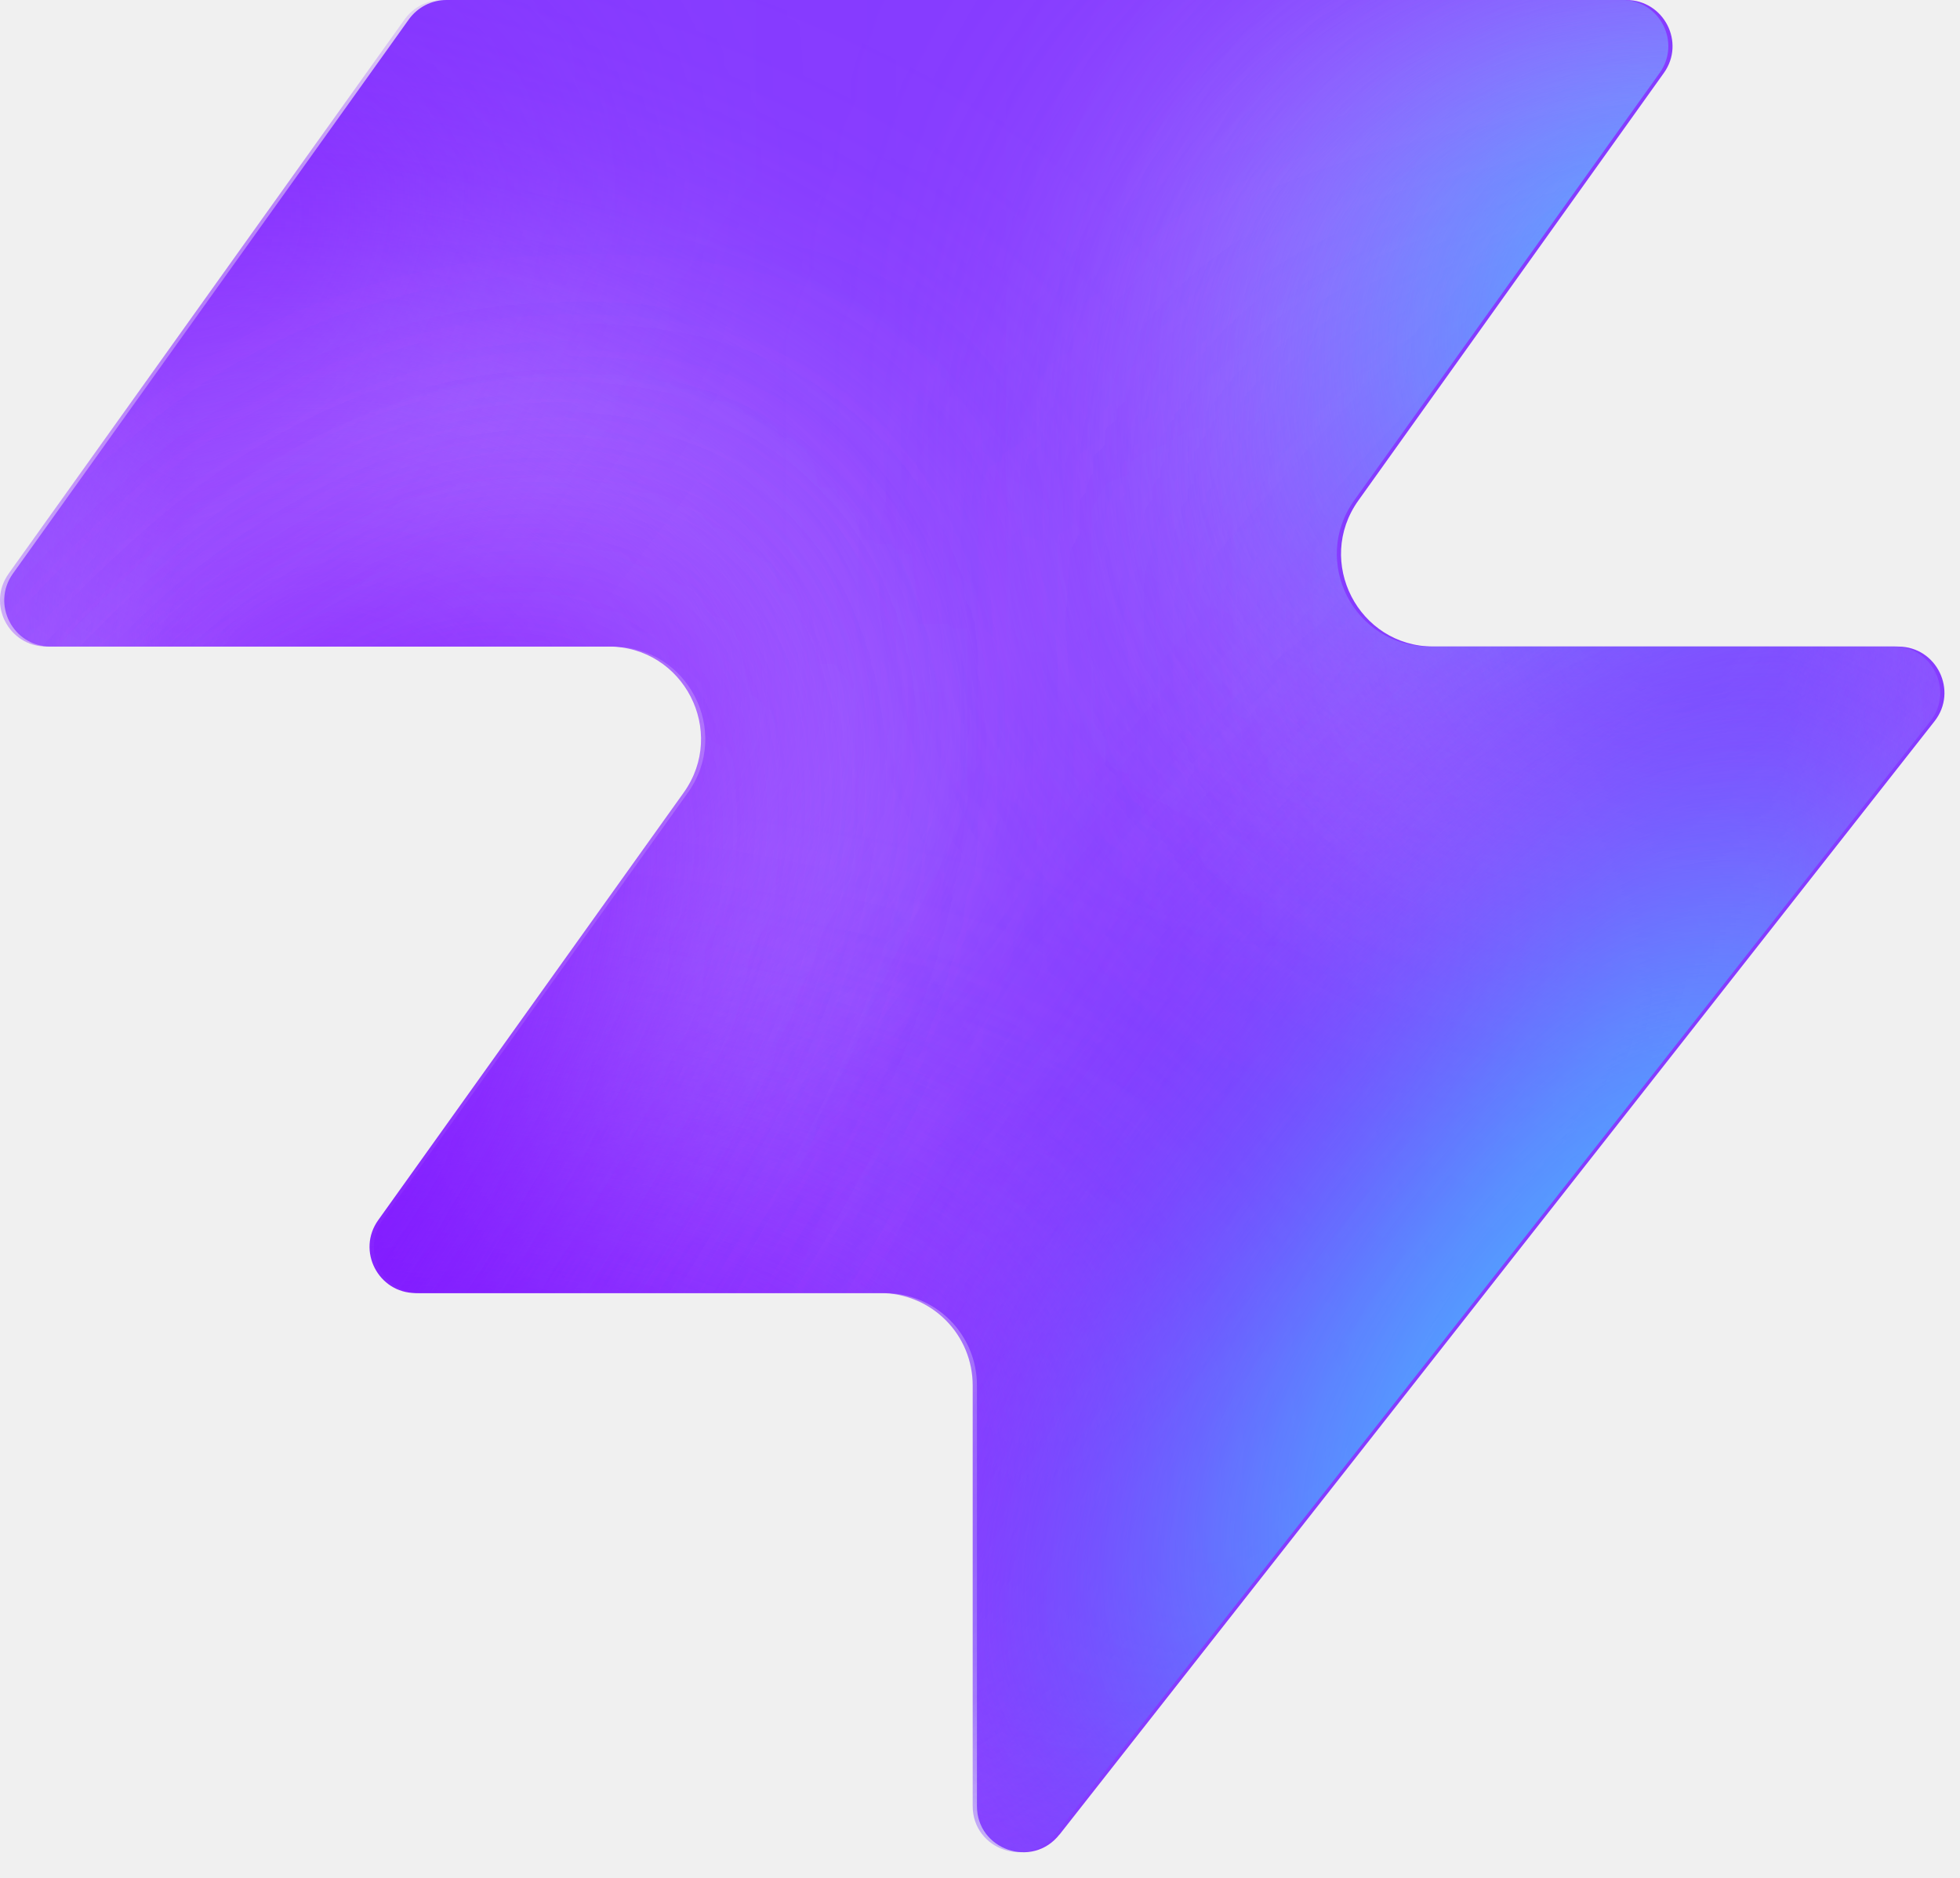
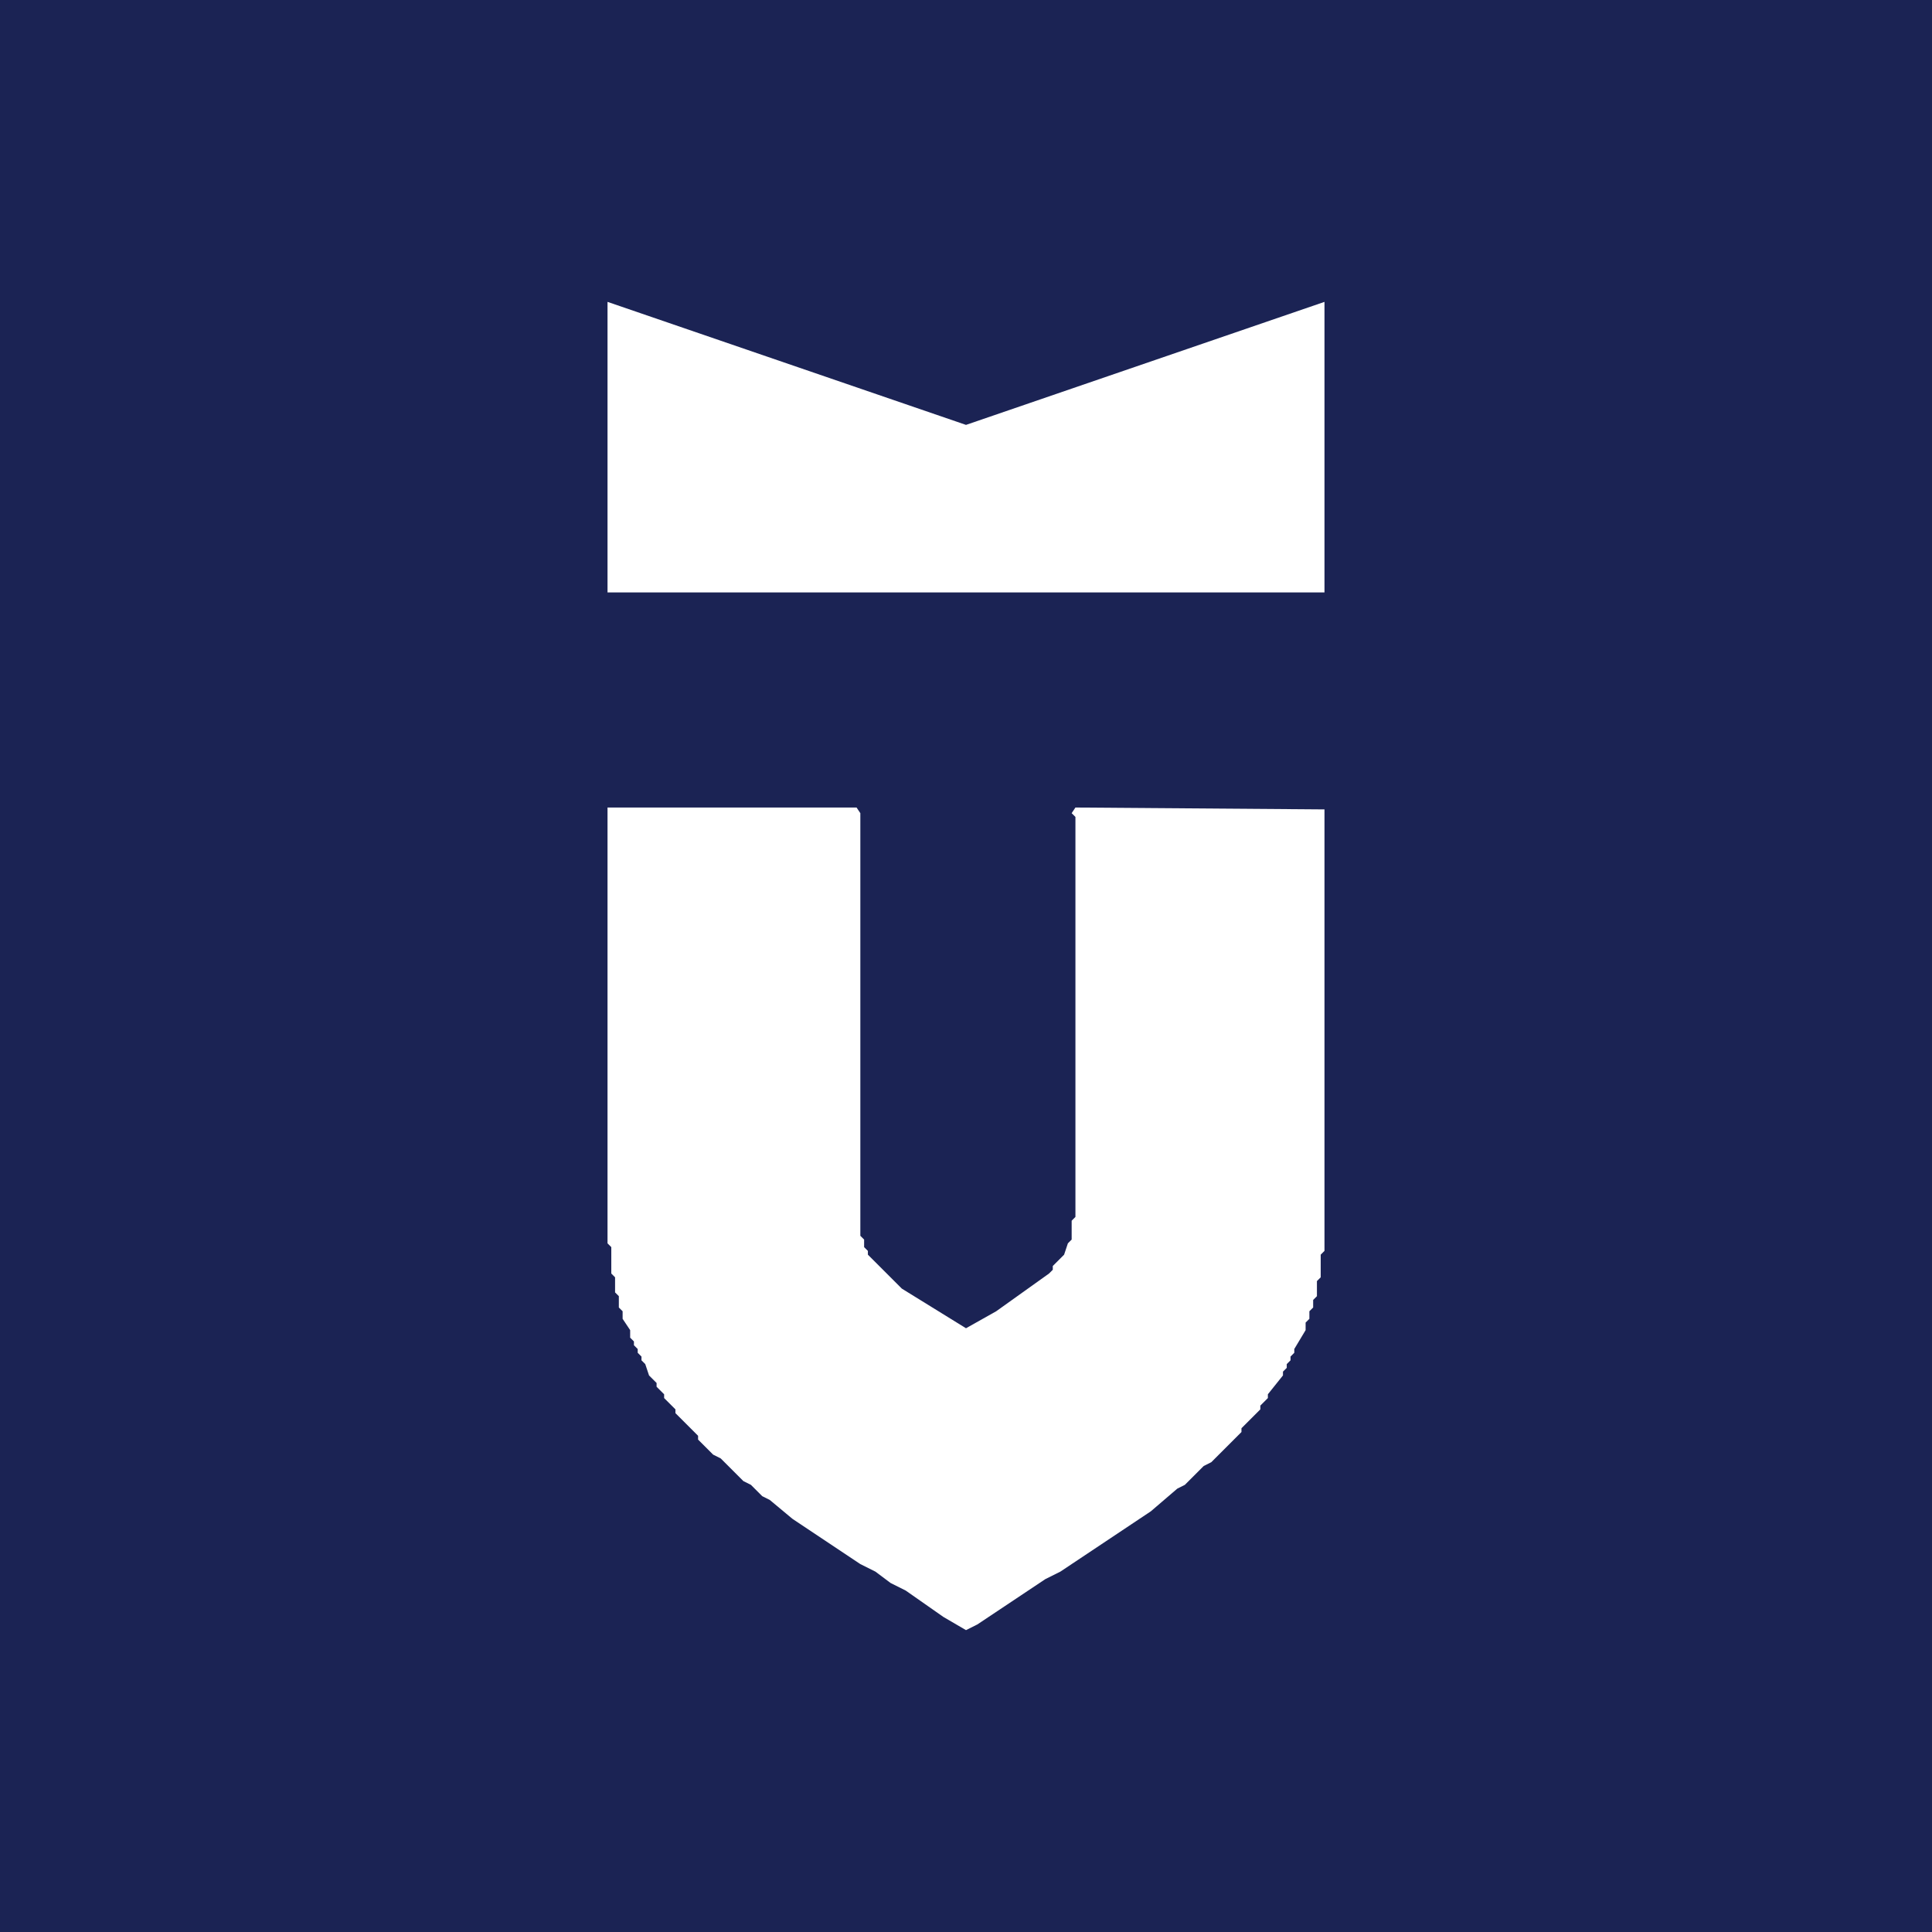
- <svg xmlns="http://www.w3.org/2000/svg" width="48" height="46" fill="none" viewBox="0 0 48 46">
-   <path fill="#863bff" d="M25.946 44.938c-.664.845-2.021.375-2.021-.698V33.937a2.26 2.26 0 0 0-2.262-2.262H10.287c-.92 0-1.456-1.04-.92-1.788l7.48-10.471c1.07-1.497 0-3.578-1.842-3.578H1.237c-.92 0-1.456-1.04-.92-1.788L10.013.474c.214-.297.556-.474.92-.474h28.894c.92 0 1.456 1.04.92 1.788l-7.48 10.471c-1.07 1.498 0 3.579 1.842 3.579h11.377c.943 0 1.473 1.088.89 1.83L25.947 44.94z" style="fill:#863bff;fill:color(display-p3 .525 .23 1);fill-opacity:1" />
-   <mask id="a" width="48" height="46" x="0" y="0" maskUnits="userSpaceOnUse" style="mask-type:alpha">
-     <path fill="#000" d="M25.842 44.938c-.664.844-2.021.375-2.021-.698V33.937a2.26 2.26 0 0 0-2.262-2.262H10.183c-.92 0-1.456-1.04-.92-1.788l7.48-10.471c1.07-1.498 0-3.579-1.842-3.579H1.133c-.92 0-1.456-1.04-.92-1.787L9.91.473c.214-.297.556-.474.92-.474h28.894c.92 0 1.456 1.04.92 1.788l-7.48 10.471c-1.07 1.498 0 3.578 1.842 3.578h11.377c.943 0 1.473 1.088.89 1.832L25.843 44.94z" style="fill:#000;fill-opacity:1" />
-   </mask>
-   <g mask="url(#a)">
-     <g filter="url(#b)">
-       <ellipse cx="5.508" cy="14.704" fill="#ede6ff" rx="5.508" ry="14.704" style="fill:#ede6ff;fill:color(display-p3 .927 .903 1);fill-opacity:1" transform="matrix(.00324 1 1 -.00324 -4.47 31.516)" />
-     </g>
-     <g filter="url(#c)">
-       <ellipse cx="10.399" cy="29.851" fill="#ede6ff" rx="10.399" ry="29.851" style="fill:#ede6ff;fill:color(display-p3 .927 .903 1);fill-opacity:1" transform="matrix(.00324 1 1 -.00324 -39.328 7.883)" />
-     </g>
-     <g filter="url(#d)">
-       <ellipse cx="5.508" cy="30.487" fill="#7e14ff" rx="5.508" ry="30.487" style="fill:#7e14ff;fill:color(display-p3 .492 .077 1);fill-opacity:1" transform="rotate(89.814 -25.913 -14.639)scale(1 -1)" />
-     </g>
-     <g filter="url(#e)">
-       <ellipse cx="5.508" cy="30.599" fill="#7e14ff" rx="5.508" ry="30.599" style="fill:#7e14ff;fill:color(display-p3 .492 .077 1);fill-opacity:1" transform="rotate(89.814 -32.644 -3.334)scale(1 -1)" />
-     </g>
-     <g filter="url(#f)">
-       <ellipse cx="5.508" cy="30.599" fill="#7e14ff" rx="5.508" ry="30.599" style="fill:#7e14ff;fill:color(display-p3 .492 .077 1);fill-opacity:1" transform="matrix(.00324 1 1 -.00324 -34.34 30.47)" />
-     </g>
-     <g filter="url(#g)">
-       <ellipse cx="14.072" cy="22.078" fill="#ede6ff" rx="14.072" ry="22.078" style="fill:#ede6ff;fill:color(display-p3 .927 .903 1);fill-opacity:1" transform="rotate(93.35 24.506 48.493)scale(-1 1)" />
-     </g>
-     <g filter="url(#h)">
-       <ellipse cx="3.47" cy="21.501" fill="#7e14ff" rx="3.47" ry="21.501" style="fill:#7e14ff;fill:color(display-p3 .492 .077 1);fill-opacity:1" transform="rotate(89.009 28.708 47.59)scale(-1 1)" />
-     </g>
-     <g filter="url(#i)">
-       <ellipse cx="3.47" cy="21.501" fill="#7e14ff" rx="3.47" ry="21.501" style="fill:#7e14ff;fill:color(display-p3 .492 .077 1);fill-opacity:1" transform="rotate(89.009 28.708 47.59)scale(-1 1)" />
-     </g>
-     <g filter="url(#j)">
-       <ellipse cx=".387" cy="8.972" fill="#7e14ff" rx="4.407" ry="29.108" style="fill:#7e14ff;fill:color(display-p3 .492 .077 1);fill-opacity:1" transform="rotate(39.51 .387 8.972)" />
-     </g>
-     <g filter="url(#k)">
-       <ellipse cx="47.523" cy="-6.092" fill="#7e14ff" rx="4.407" ry="29.108" style="fill:#7e14ff;fill:color(display-p3 .492 .077 1);fill-opacity:1" transform="rotate(37.892 47.523 -6.092)" />
-     </g>
-     <g filter="url(#l)">
-       <ellipse cx="41.412" cy="6.333" fill="#47bfff" rx="5.971" ry="9.665" style="fill:#47bfff;fill:color(display-p3 .28 .748 1);fill-opacity:1" transform="rotate(37.892 41.412 6.333)" />
-     </g>
-     <g filter="url(#m)">
-       <ellipse cx="-1.879" cy="38.332" fill="#7e14ff" rx="4.407" ry="29.108" style="fill:#7e14ff;fill:color(display-p3 .492 .077 1);fill-opacity:1" transform="rotate(37.892 -1.88 38.332)" />
-     </g>
-     <g filter="url(#n)">
-       <ellipse cx="-1.879" cy="38.332" fill="#7e14ff" rx="4.407" ry="29.108" style="fill:#7e14ff;fill:color(display-p3 .492 .077 1);fill-opacity:1" transform="rotate(37.892 -1.88 38.332)" />
-     </g>
-     <g filter="url(#o)">
-       <ellipse cx="35.651" cy="29.907" fill="#7e14ff" rx="4.407" ry="29.108" style="fill:#7e14ff;fill:color(display-p3 .492 .077 1);fill-opacity:1" transform="rotate(37.892 35.651 29.907)" />
-     </g>
-     <g filter="url(#p)">
-       <ellipse cx="38.418" cy="32.4" fill="#47bfff" rx="5.971" ry="15.297" style="fill:#47bfff;fill:color(display-p3 .28 .748 1);fill-opacity:1" transform="rotate(37.892 38.418 32.4)" />
-     </g>
-   </g>
-   <defs>
-     <filter id="b" width="60.045" height="41.654" x="-19.77" y="16.149" color-interpolation-filters="sRGB" filterUnits="userSpaceOnUse">
-       <feFlood flood-opacity="0" result="BackgroundImageFix" />
-       <feBlend in="SourceGraphic" in2="BackgroundImageFix" result="shape" />
-       <feGaussianBlur result="effect1_foregroundBlur_2002_17158" stdDeviation="7.659" />
-     </filter>
-     <filter id="c" width="90.34" height="51.437" x="-54.613" y="-7.533" color-interpolation-filters="sRGB" filterUnits="userSpaceOnUse">
-       <feFlood flood-opacity="0" result="BackgroundImageFix" />
-       <feBlend in="SourceGraphic" in2="BackgroundImageFix" result="shape" />
-       <feGaussianBlur result="effect1_foregroundBlur_2002_17158" stdDeviation="7.659" />
-     </filter>
-     <filter id="d" width="79.355" height="29.4" x="-49.64" y="2.03" color-interpolation-filters="sRGB" filterUnits="userSpaceOnUse">
-       <feFlood flood-opacity="0" result="BackgroundImageFix" />
-       <feBlend in="SourceGraphic" in2="BackgroundImageFix" result="shape" />
-       <feGaussianBlur result="effect1_foregroundBlur_2002_17158" stdDeviation="4.596" />
-     </filter>
-     <filter id="e" width="79.579" height="29.4" x="-45.045" y="20.029" color-interpolation-filters="sRGB" filterUnits="userSpaceOnUse">
-       <feFlood flood-opacity="0" result="BackgroundImageFix" />
-       <feBlend in="SourceGraphic" in2="BackgroundImageFix" result="shape" />
-       <feGaussianBlur result="effect1_foregroundBlur_2002_17158" stdDeviation="4.596" />
-     </filter>
-     <filter id="f" width="79.579" height="29.4" x="-43.513" y="21.178" color-interpolation-filters="sRGB" filterUnits="userSpaceOnUse">
-       <feFlood flood-opacity="0" result="BackgroundImageFix" />
-       <feBlend in="SourceGraphic" in2="BackgroundImageFix" result="shape" />
-       <feGaussianBlur result="effect1_foregroundBlur_2002_17158" stdDeviation="4.596" />
-     </filter>
-     <filter id="g" width="74.749" height="58.852" x="15.756" y="-17.901" color-interpolation-filters="sRGB" filterUnits="userSpaceOnUse">
-       <feFlood flood-opacity="0" result="BackgroundImageFix" />
-       <feBlend in="SourceGraphic" in2="BackgroundImageFix" result="shape" />
-       <feGaussianBlur result="effect1_foregroundBlur_2002_17158" stdDeviation="7.659" />
-     </filter>
-     <filter id="h" width="61.377" height="25.362" x="23.548" y="2.284" color-interpolation-filters="sRGB" filterUnits="userSpaceOnUse">
-       <feFlood flood-opacity="0" result="BackgroundImageFix" />
-       <feBlend in="SourceGraphic" in2="BackgroundImageFix" result="shape" />
-       <feGaussianBlur result="effect1_foregroundBlur_2002_17158" stdDeviation="4.596" />
-     </filter>
-     <filter id="i" width="61.377" height="25.362" x="23.548" y="2.284" color-interpolation-filters="sRGB" filterUnits="userSpaceOnUse">
-       <feFlood flood-opacity="0" result="BackgroundImageFix" />
-       <feBlend in="SourceGraphic" in2="BackgroundImageFix" result="shape" />
-       <feGaussianBlur result="effect1_foregroundBlur_2002_17158" stdDeviation="4.596" />
-     </filter>
-     <filter id="j" width="56.045" height="63.649" x="-27.636" y="-22.853" color-interpolation-filters="sRGB" filterUnits="userSpaceOnUse">
-       <feFlood flood-opacity="0" result="BackgroundImageFix" />
-       <feBlend in="SourceGraphic" in2="BackgroundImageFix" result="shape" />
-       <feGaussianBlur result="effect1_foregroundBlur_2002_17158" stdDeviation="4.596" />
-     </filter>
-     <filter id="k" width="54.814" height="64.646" x="20.116" y="-38.415" color-interpolation-filters="sRGB" filterUnits="userSpaceOnUse">
-       <feFlood flood-opacity="0" result="BackgroundImageFix" />
-       <feBlend in="SourceGraphic" in2="BackgroundImageFix" result="shape" />
-       <feGaussianBlur result="effect1_foregroundBlur_2002_17158" stdDeviation="4.596" />
-     </filter>
-     <filter id="l" width="33.541" height="35.313" x="24.641" y="-11.323" color-interpolation-filters="sRGB" filterUnits="userSpaceOnUse">
-       <feFlood flood-opacity="0" result="BackgroundImageFix" />
-       <feBlend in="SourceGraphic" in2="BackgroundImageFix" result="shape" />
-       <feGaussianBlur result="effect1_foregroundBlur_2002_17158" stdDeviation="4.596" />
-     </filter>
-     <filter id="m" width="54.814" height="64.646" x="-29.286" y="6.009" color-interpolation-filters="sRGB" filterUnits="userSpaceOnUse">
-       <feFlood flood-opacity="0" result="BackgroundImageFix" />
-       <feBlend in="SourceGraphic" in2="BackgroundImageFix" result="shape" />
-       <feGaussianBlur result="effect1_foregroundBlur_2002_17158" stdDeviation="4.596" />
-     </filter>
-     <filter id="n" width="54.814" height="64.646" x="-29.286" y="6.009" color-interpolation-filters="sRGB" filterUnits="userSpaceOnUse">
-       <feFlood flood-opacity="0" result="BackgroundImageFix" />
-       <feBlend in="SourceGraphic" in2="BackgroundImageFix" result="shape" />
-       <feGaussianBlur result="effect1_foregroundBlur_2002_17158" stdDeviation="4.596" />
-     </filter>
-     <filter id="o" width="54.814" height="64.646" x="8.244" y="-2.416" color-interpolation-filters="sRGB" filterUnits="userSpaceOnUse">
-       <feFlood flood-opacity="0" result="BackgroundImageFix" />
-       <feBlend in="SourceGraphic" in2="BackgroundImageFix" result="shape" />
-       <feGaussianBlur result="effect1_foregroundBlur_2002_17158" stdDeviation="4.596" />
-     </filter>
-     <filter id="p" width="39.409" height="43.623" x="18.713" y="10.588" color-interpolation-filters="sRGB" filterUnits="userSpaceOnUse">
-       <feFlood flood-opacity="0" result="BackgroundImageFix" />
-       <feBlend in="SourceGraphic" in2="BackgroundImageFix" result="shape" />
-       <feGaussianBlur result="effect1_foregroundBlur_2002_17158" stdDeviation="4.596" />
-     </filter>
-   </defs>
+ <svg xmlns="http://www.w3.org/2000/svg" width="512" height="512" viewBox="0 0 512 512">
+   <rect width="512" height="512" fill="#1b2354" />
+   <path fill="#fff" d="M161 80L256 112.6L351 80L351 157L161 157Z M161 214L161 329.5L162 330.5L162 337.5L163 338.5L163 342.5L164 343.5L164 346.5L165 347.5L165 349.5L167 352.5L167 354.5L168 355.5L168 356.5L169 357.5L169 358.5L170 359.5L170 360.5L171 361.5L172 364.5L174 366.5L174 367.5L176 369.5L176 370.5L179 373.5L179 374.5L185 380.5L185 381.5L189 385.5L191 386.5L197 392.5L199 393.5L202 396.5L204 397.5L210 402.5L228 414.5L232 416.5L236 419.5L240 421.5L250 428.5L256 432L259 430.5L277 418.5L281 416.5L305 400.5L312 394.5L314 393.5L319 388.5L321 387.5L329 379.5L329 378.5L334 373.5L334 372.5L336 370.5L336 369.5L340 364.5L340 363.5L341 362.5L341 361.5L342 360.5L342 359.5L343 358.5L343 357.5L346 352.5L346 350.5L347 349.5L347 347.5L348 346.5L348 344.5L349 343.5L349 339.5L350 338.5L350 332.5L351 331.5L351 214.5L285 214L284 215.5L285 216.5L285 322.5L284 323.5L284 328.5L283 329.5L282 332.5L279 335.5L279 336.5L278 337.5L264 347.5L256 352L239 341.5L230 332.5L230 331.5L229 330.5L229 328.5L228 327.5L228 215.5L227 214Z" />
</svg>
